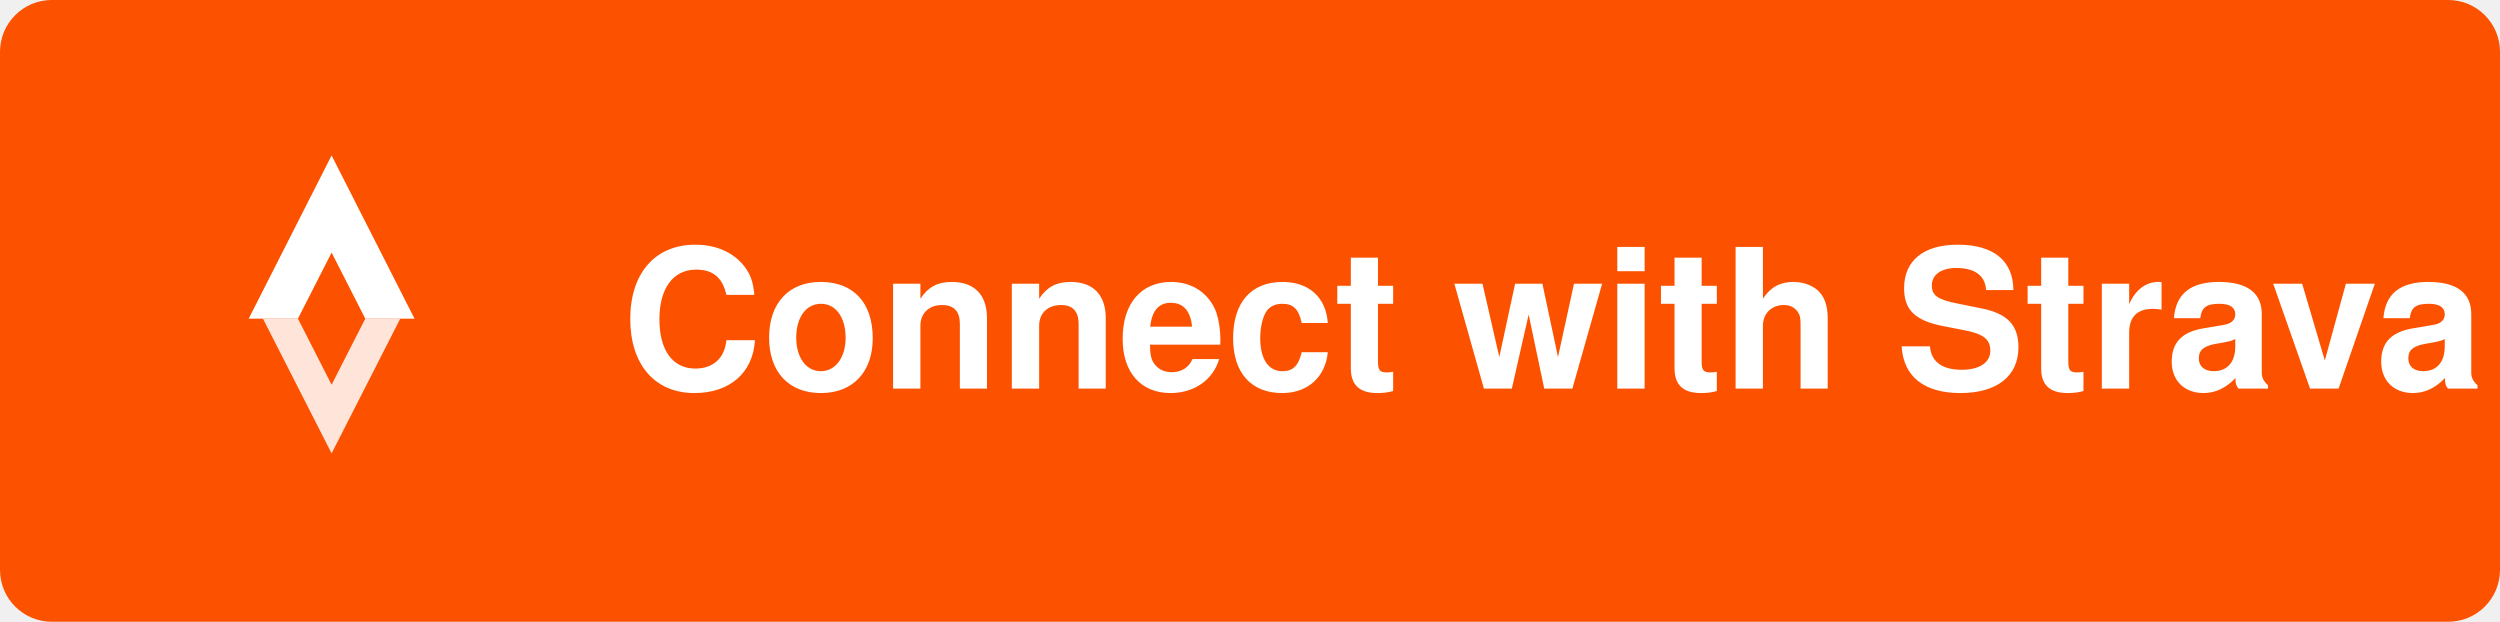
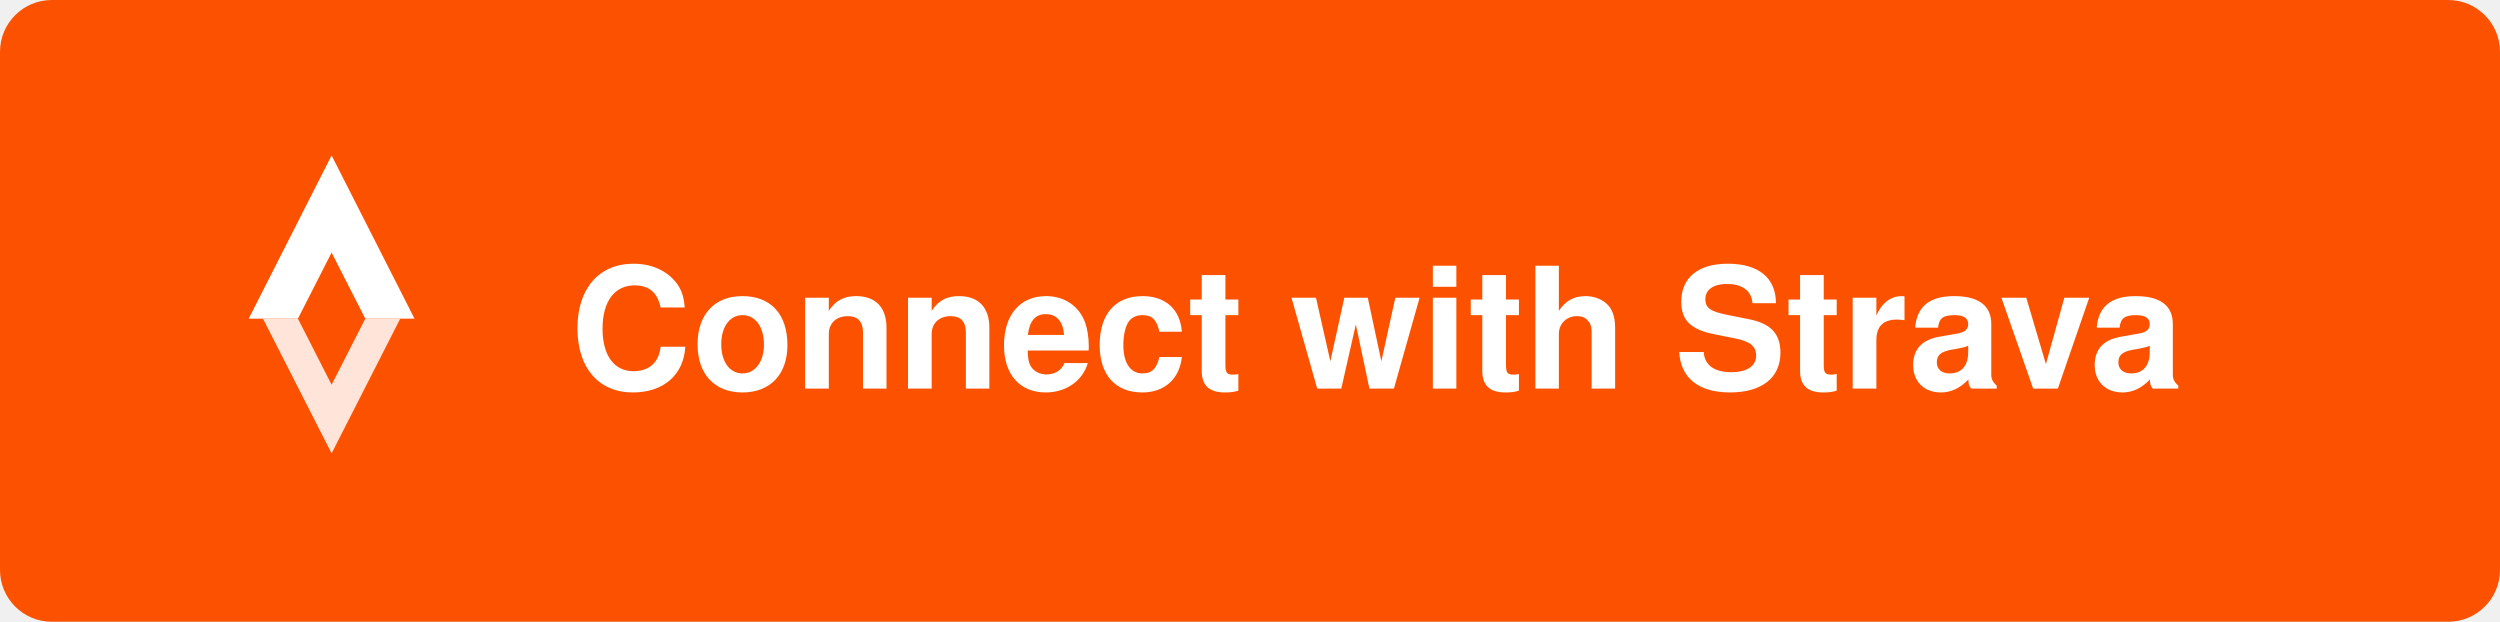
<svg xmlns="http://www.w3.org/2000/svg" width="193" height="48" viewBox="0 0 193 48" role="img" aria-label="Connect with Strava">
  <rect x="0" y="0" width="193" height="48" rx="4" fill="#FC5200" />
  <g fill="#FFFFFF" transform="translate(16 12)">
    <path d="M9.6 0 3.2 12.6h3.8L9.6 7.5l2.6 5.1H16z" />
    <path d="M12.2 12.6 9.6 17.7 7 12.6H4.3l5.3 10.4 5.3-10.4z" opacity="0.85" />
  </g>
-   <text x="48" y="30" font-family="Helvetica, Arial, sans-serif" font-size="15" font-weight="600" fill="#FFFFFF">Connect with Strava</text>
+   <text x="44" y="30" font-family="Helvetica, Arial, sans-serif" font-size="13" font-weight="600" fill="#FFFFFF" textLength="137" lengthAdjust="spacingAndGlyphs">Connect with Strava</text>
</svg>
